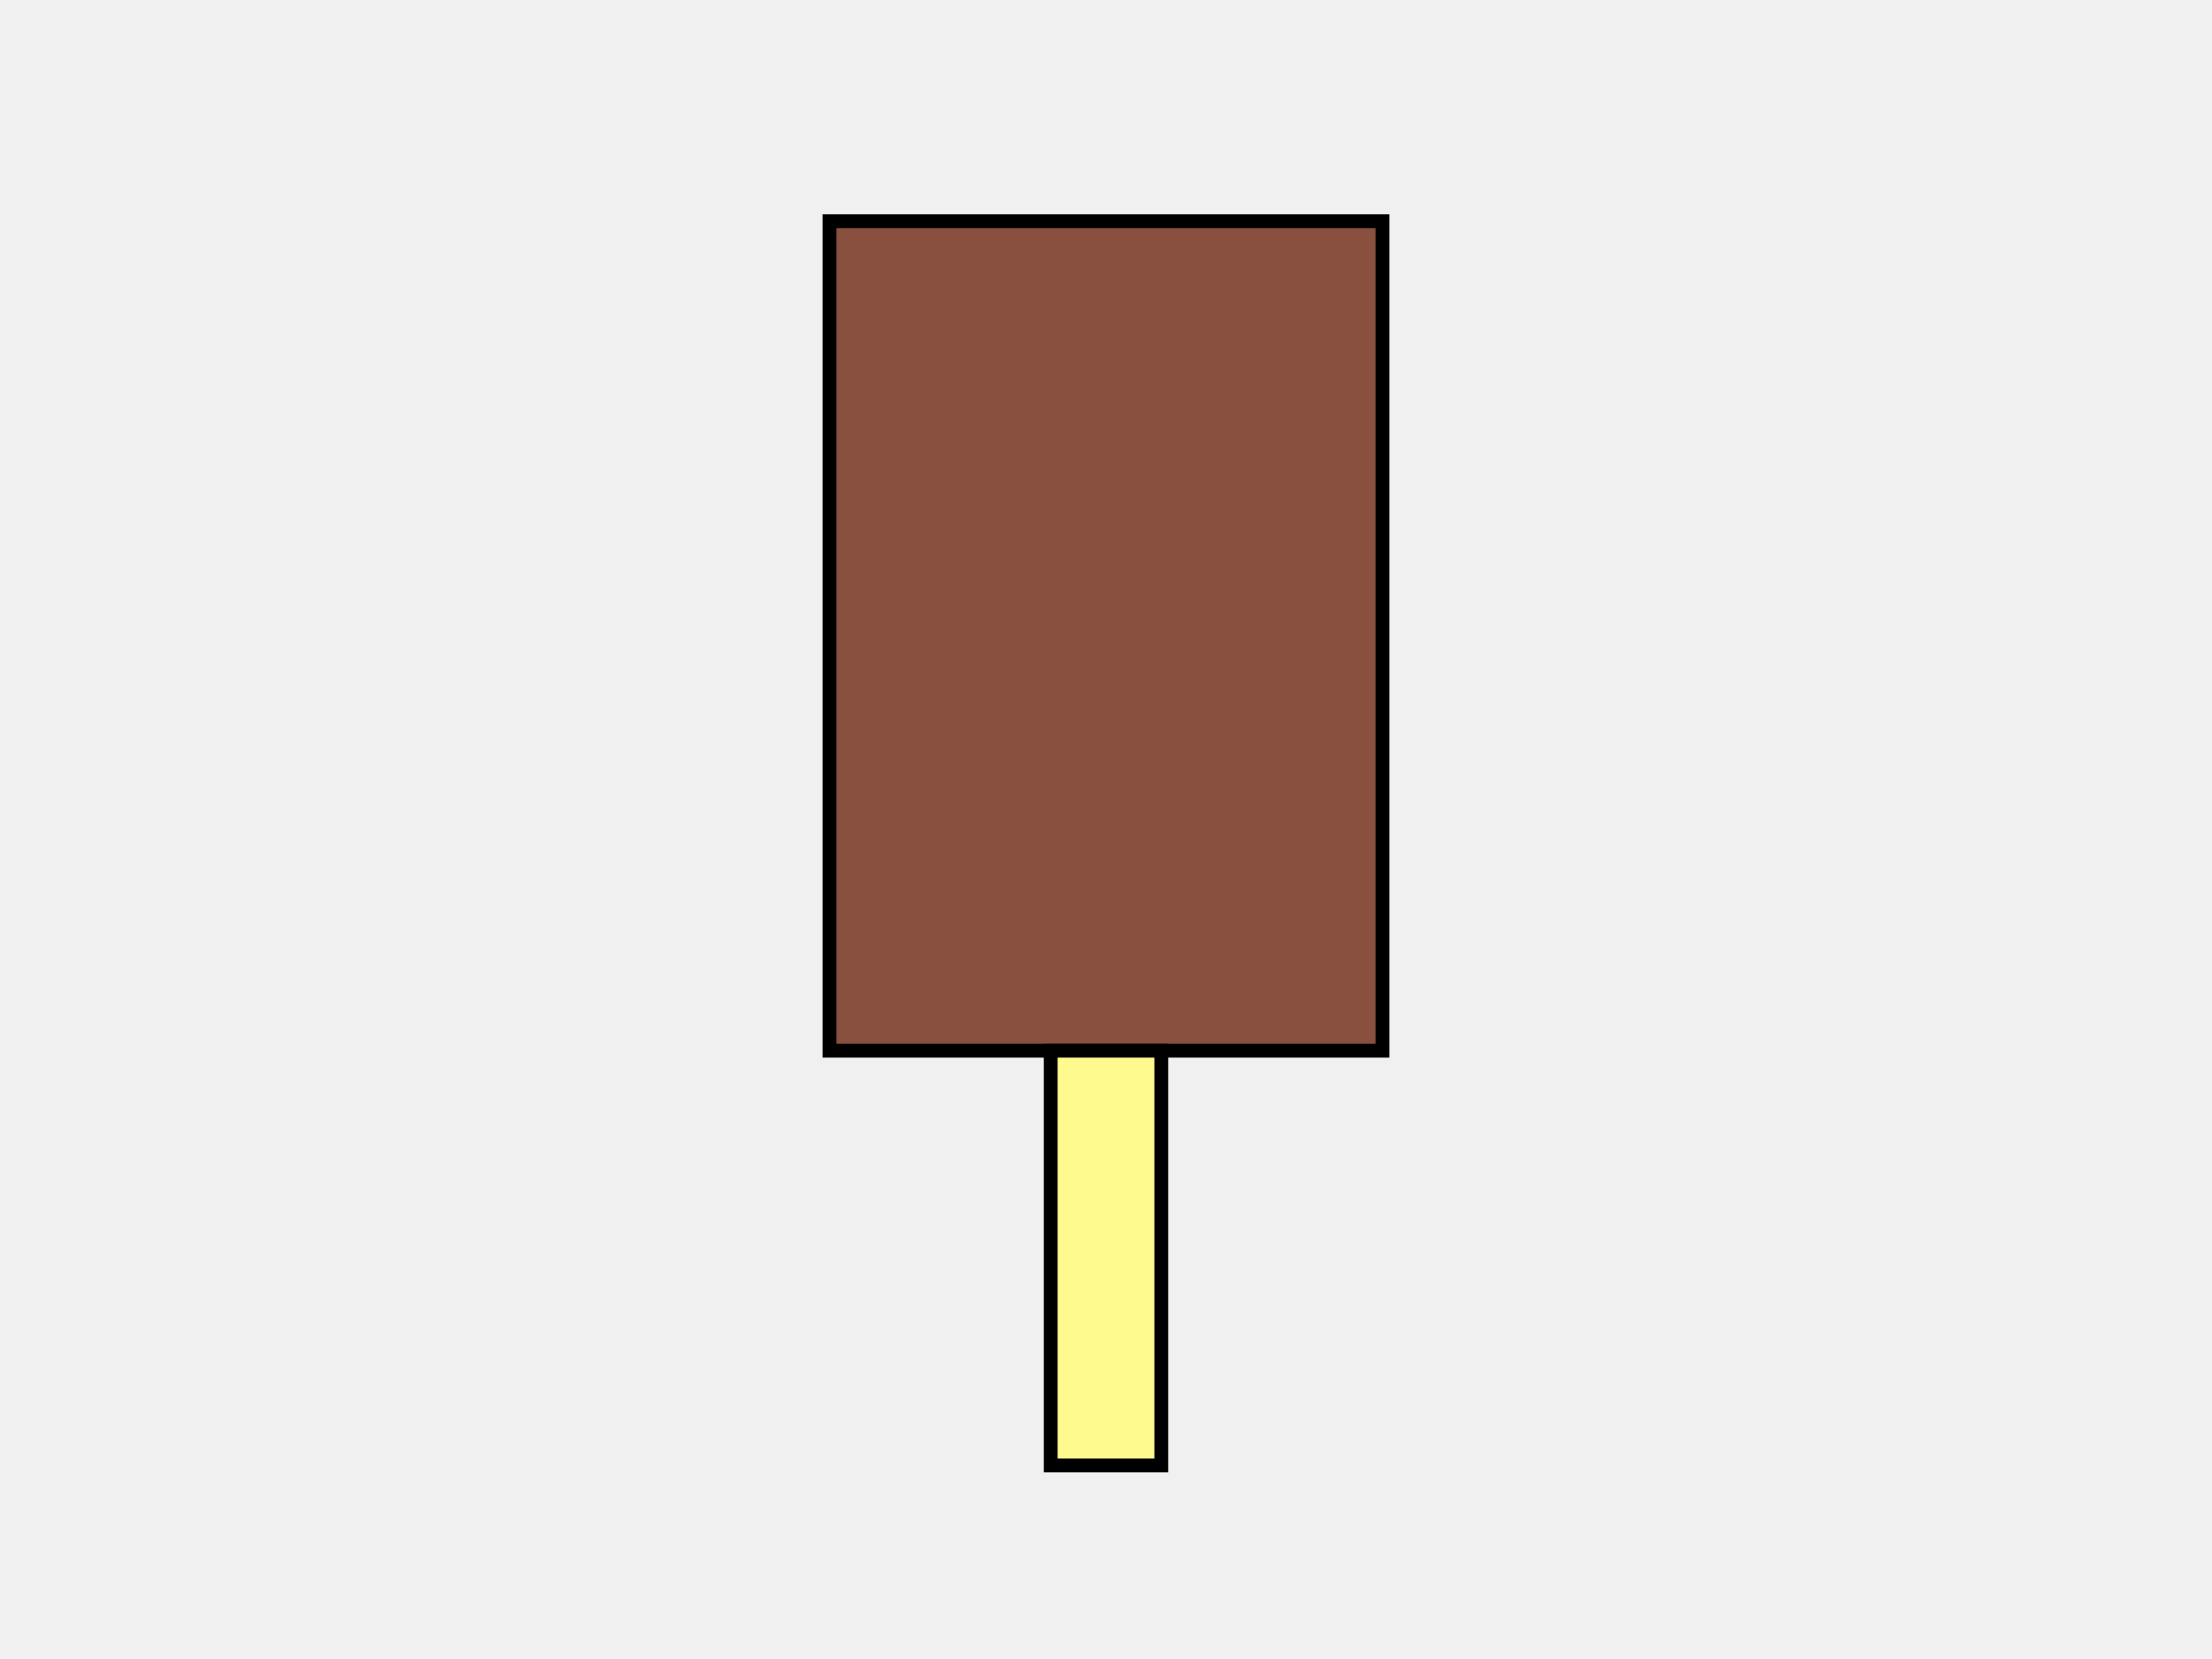
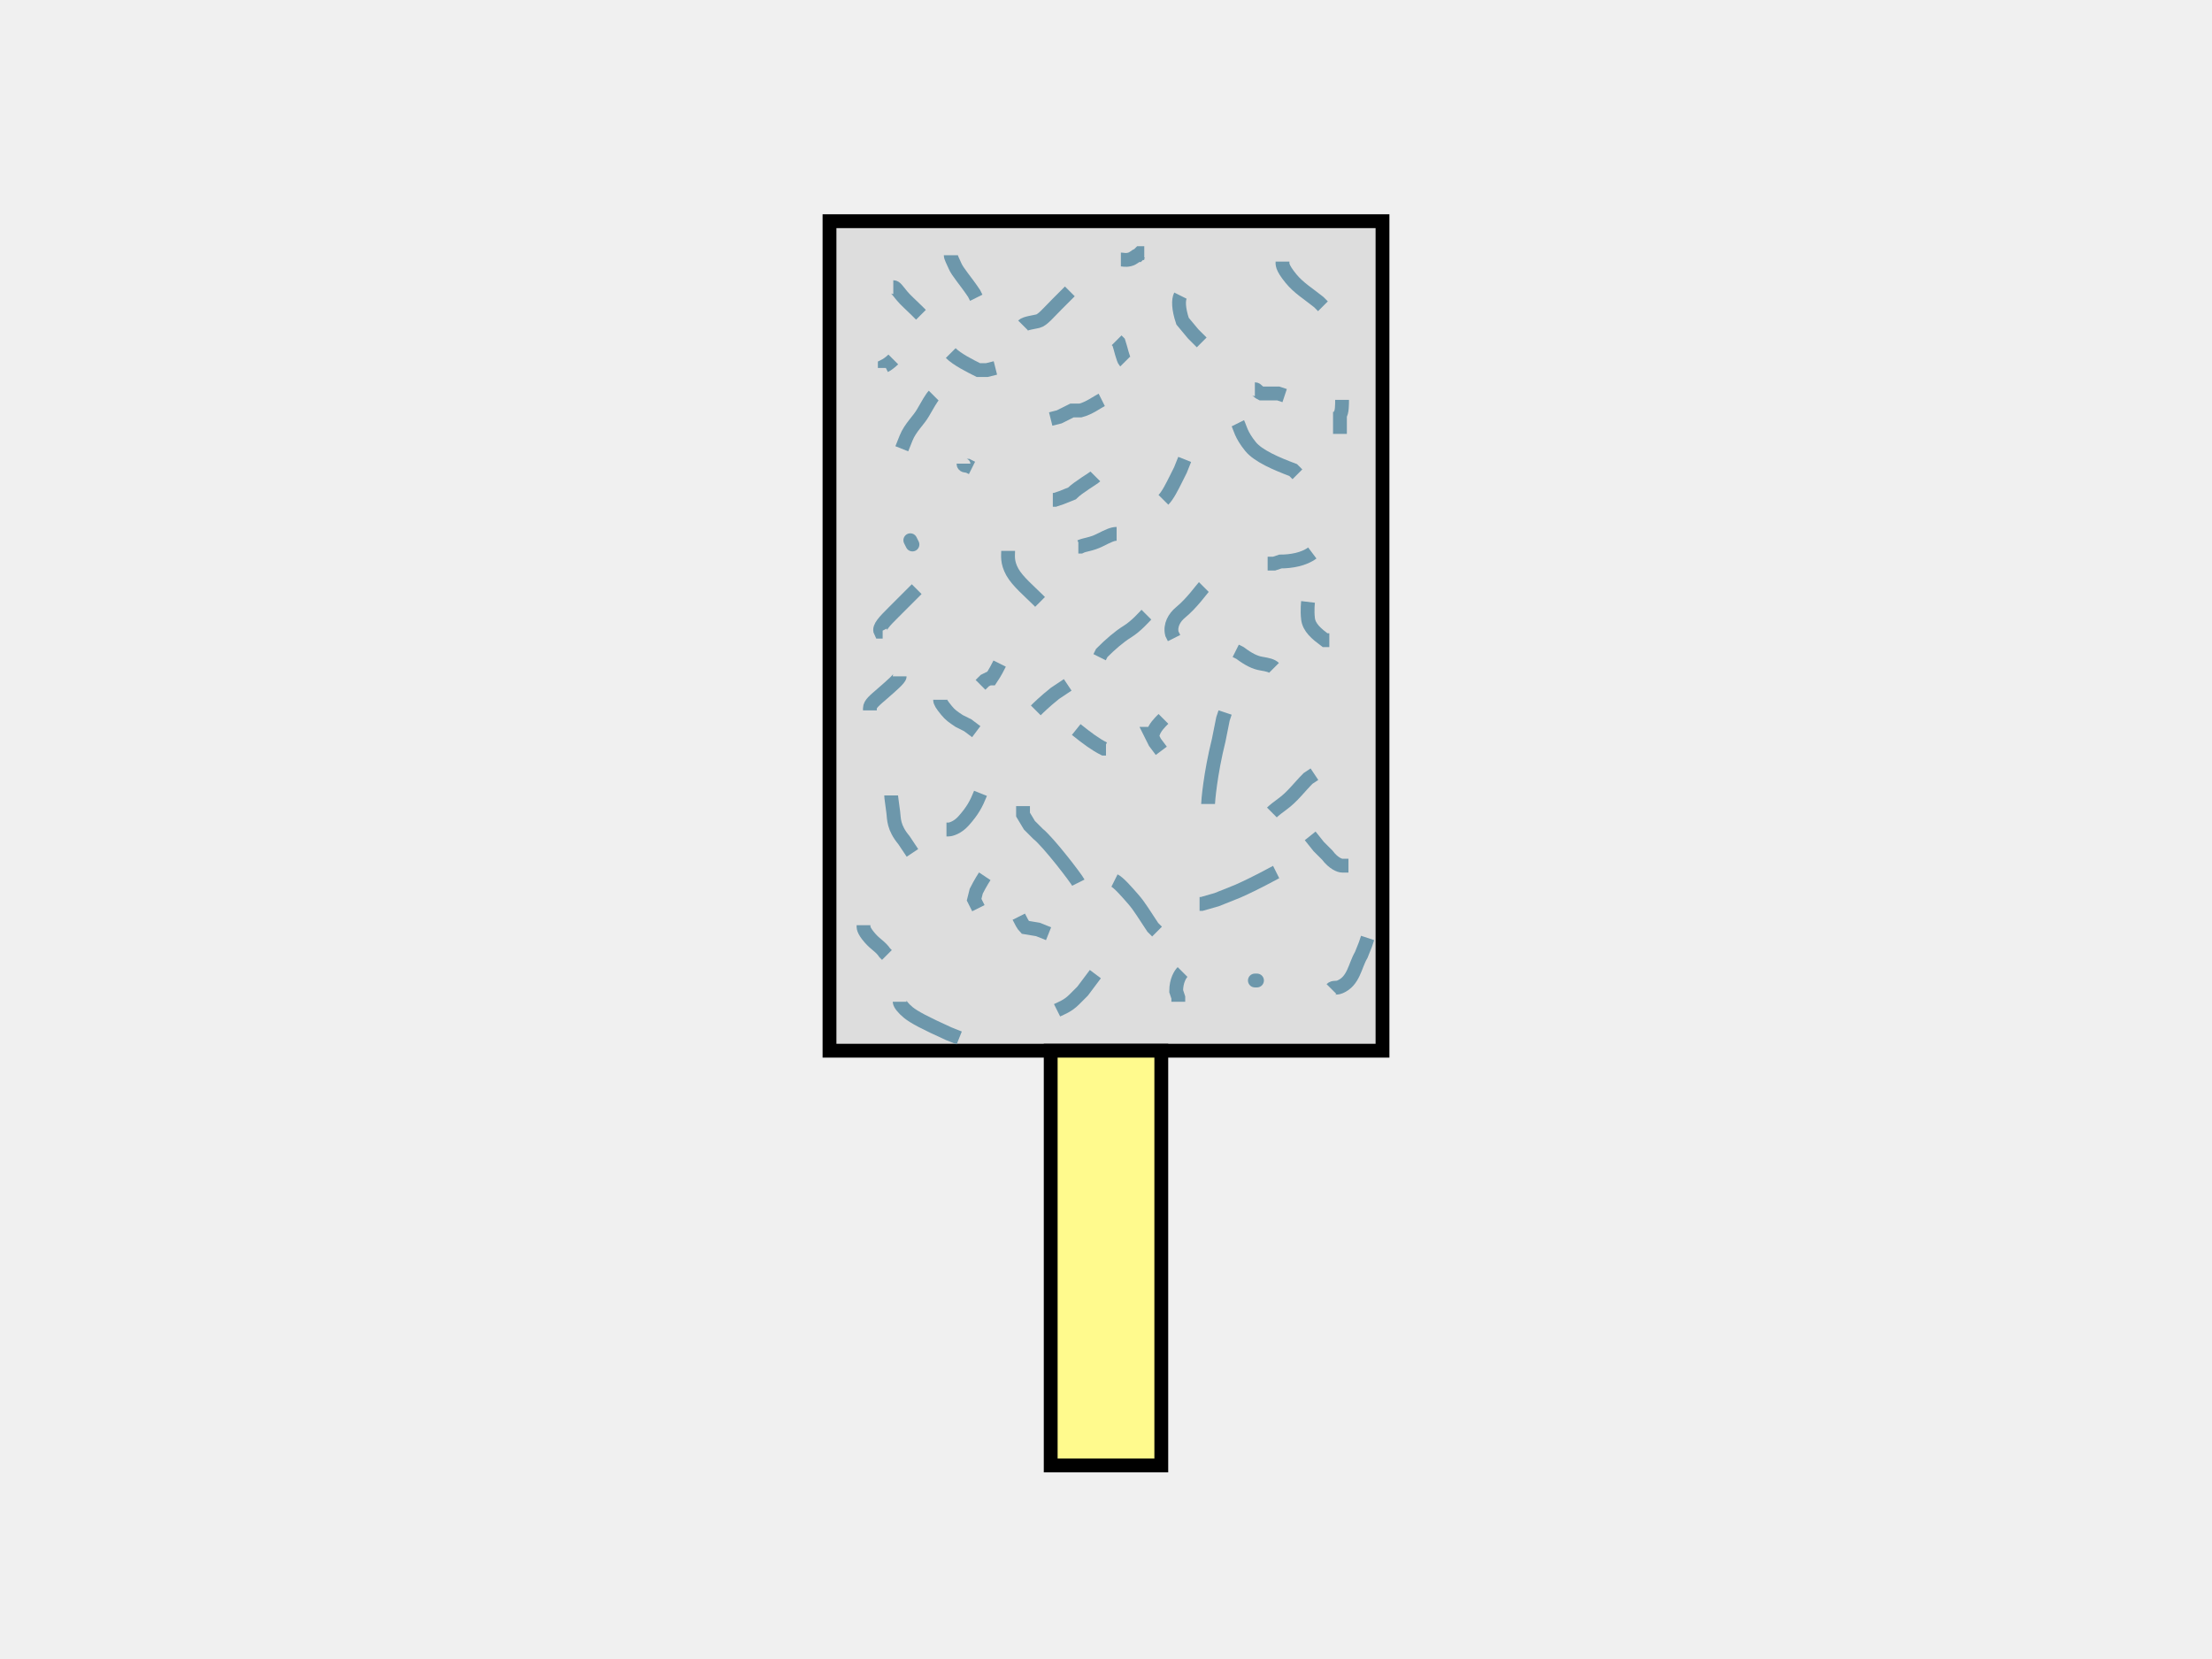
<svg xmlns="http://www.w3.org/2000/svg" width="800" height="600">
  <svg width="800" height="600">
    <g>
-       <path d="m323.074,103.844c0.769,0 1.319,0.932 3.077,3.077c1.379,1.683 3.077,3.077 5.385,5.385l1.538,1.538" id="svg_62" stroke-width="5" stroke="#ffffff" fill="none" />
-       <polyline stroke-linecap="round" id="svg_84" points="329.228,195.382 329.997,196.921 329.997,196.921 " stroke-width="5" stroke="#ffffff" fill="none" />
-       <path d="m361.535,239.998c-0.769,1.538 -1.538,3.077 -3.077,5.385l-0.769,0l-1.538,0.769l-1.538,1.538" id="svg_85" stroke-width="5" stroke="#ffffff" fill="none" />
-       <path d="m322.304,287.69c0,0.769 0.382,3.006 0.769,6.154c0.282,2.29 0,5.385 3.846,10l3.077,4.615" id="svg_86" stroke-width="5" stroke="#ffffff" fill="none" />
-       <path d="m368.458,331.536c0.769,1.538 1.538,3.077 2.308,3.846l4.615,0.769l3.846,1.538" id="svg_87" stroke-width="5" stroke="#ffffff" fill="none" />
-       <path d="m436.919,290.767c0,-0.769 0.769,-10.769 3.846,-23.077l1.538,-7.692l0.769,-2.308" id="svg_88" stroke-width="5" stroke="#ffffff" fill="none" />
-       <path d="m414.612,222.305c-0.769,0.769 -3.651,4.132 -6.923,6.154c-2.926,1.809 -6.154,4.615 -9.231,7.692l-0.769,1.538" id="svg_89" stroke-width="5" stroke="#ffffff" fill="none" />
-       <path d="m354.612,286.92c-1.538,3.846 -2.869,6.33 -6.154,10c-2.177,2.432 -4.615,3.077 -5.385,3.077l-0.769,0" id="svg_90" stroke-width="5" stroke="#ffffff" fill="none" />
-       <path d="m364.612,199.229c0,1.538 -0.491,4.081 1.538,7.692c1.884,3.353 6.154,6.923 9.231,10l0.769,0.769" id="svg_91" stroke-width="5" stroke="#ffffff" fill="none" />
-       <path d="m420.766,180.767c1.538,-1.538 3.077,-4.615 4.615,-7.692l1.538,-3.077l1.538,-3.846" id="svg_92" stroke-width="5" stroke="#ffffff" fill="none" />
-       <path d="m398.458,144.613c-1.538,0.769 -4.615,3.077 -7.692,3.846l-3.077,0l-4.615,2.308l-3.077,0.769" id="svg_93" stroke-width="5" stroke="#ffffff" fill="none" />
-       <path d="m337.689,143.075c-0.769,0.769 -2.283,3.394 -3.846,6.154c-1.608,2.84 -4.615,5.385 -6.154,9.231l-1.538,3.846" id="svg_94" stroke-width="5" stroke="#ffffff" fill="none" />
-       <path d="m369.997,117.69c0.769,-0.769 3.887,-1.185 5.385,-1.538c1.674,-0.395 3.846,-3.077 6.923,-6.154l3.077,-3.077l1.538,-1.538" id="svg_95" stroke-width="5" stroke="#ffffff" fill="none" />
-       <path d="m426.919,106.921c-0.769,1.538 -0.769,4.615 0.769,9.231l3.846,4.615l3.077,3.077" id="svg_96" stroke-width="5" stroke="#ffffff" fill="none" />
-       <path d="m447.689,153.075c0.769,1.538 1.099,4.172 4.615,8.461c2.759,3.365 9.231,6.154 15.385,8.461l1.538,1.538" id="svg_97" stroke-width="5" stroke="#ffffff" fill="none" />
-       <path d="m435.381,212.305c-0.769,0.769 -4.255,5.782 -8.461,9.231c-2.145,1.758 -3.846,4.615 -3.077,7.692l0.769,1.538" id="svg_98" stroke-width="5" stroke="#ffffff" fill="none" />
-       <path d="m396.15,172.306c-0.769,0.769 -6.154,3.846 -8.462,6.154l-3.846,1.538l-2.308,0.769l-0.769,0" id="svg_99" stroke-width="5" stroke="#ffffff" fill="none" />
-       <path d="m463.842,94.614c0,0.769 -0.44,1.864 3.077,6.154c2.759,3.365 6.154,5.385 10,8.461l1.538,1.538" id="svg_100" stroke-width="5" stroke="#ffffff" fill="none" />
-       <path d="m474.611,199.998c-3.077,2.308 -7.692,3.077 -11.538,3.077l-2.308,0.769l-2.308,0" id="svg_101" stroke-width="5" stroke="#ffffff" fill="none" />
-       <path d="m348.458,167.69c0,0.769 0.769,0.769 1.538,0.769l1.538,0.769" id="svg_103" stroke-width="5" stroke="#ffffff" fill="none" />
-       <path d="m331.535,213.075c-0.769,0.769 -5.385,5.385 -8.461,8.461c-3.077,3.077 -5.385,5.385 -4.615,6.923l0.769,0" id="svg_104" stroke-width="5" stroke="#ffffff" fill="none" />
-       <path d="m339.997,253.074c0,0.769 0.549,1.701 2.308,3.846c1.379,1.683 2.308,2.308 4.615,3.846l3.077,1.538l3.077,2.308" id="svg_105" stroke-width="5" stroke="#ffffff" fill="none" />
-       <path d="m389.227,263.844c3.846,3.077 6.923,5.385 10,6.923l0.769,0" id="svg_106" stroke-width="5" stroke="#ffffff" fill="none" />
-       <path d="m325.381,244.613c0,0.769 -2.867,3.303 -6.154,6.154c-2.906,2.52 -4.615,3.846 -4.615,5.385l0,0.769" id="svg_107" stroke-width="5" stroke="#ffffff" fill="none" />
-       <path d="m312.305,334.613c0,0.769 -0.212,1.71 2.308,4.615c2.138,2.465 3.846,3.077 5.385,5.385l0.769,0.769" id="svg_108" stroke-width="5" stroke="#ffffff" fill="none" />
-       <path d="m356.15,316.92c0,0 -1.538,2.308 -3.077,5.385l-0.769,3.077l1.538,3.077" id="svg_109" stroke-width="5" stroke="#ffffff" fill="none" />
-       <path d="m325.381,362.305c0,0.769 1.394,2.467 3.077,3.846c2.145,1.758 6.154,3.846 14.615,7.692l3.846,1.538" id="svg_110" stroke-width="5" stroke="#ffffff" fill="none" />
-       <path d="m382.304,365.382c1.538,-0.769 3.846,-1.538 6.154,-3.846l3.077,-3.077l4.615,-6.154" id="svg_111" stroke-width="5" stroke="#ffffff" fill="none" />
-       <path d="m389.996,319.228c-0.769,-1.538 -10.769,-14.615 -14.615,-17.692l-3.077,-3.077l-2.308,-3.846l0,-3.077" id="svg_112" stroke-width="5" stroke="#ffffff" fill="none" />
-       <path d="m374.612,256.921c0.769,-0.769 3.077,-3.077 6.923,-6.154l4.615,-3.077" id="svg_113" stroke-width="5" stroke="#ffffff" fill="none" />
-       <path d="m420.766,259.998c-1.538,1.538 -3.077,3.077 -3.846,5.385l-0.769,0l1.538,3.077l2.308,3.077" id="svg_114" stroke-width="5" stroke="#ffffff" fill="none" />
-       <path d="m403.073,318.459c1.538,0.769 4.403,4.017 6.923,6.923c2.138,2.465 3.846,5.385 6.923,10l1.538,1.538" id="svg_115" stroke-width="5" stroke="#ffffff" fill="none" />
-       <polyline stroke-linecap="round" id="svg_116" points="454.612,354.612 453.842,354.612 " stroke-width="5" stroke="#ffffff" fill="none" />
-       <path d="m461.535,315.382c-1.538,0.769 -6.923,3.846 -13.846,6.923l-7.692,3.077l-5.385,1.538l-0.769,0" id="svg_117" stroke-width="5" stroke="#ffffff" fill="none" />
-       <path d="m427.689,351.536c-0.769,0.769 -2.308,3.077 -2.308,6.923l0.769,2.308l0,1.538" id="svg_118" stroke-width="5" stroke="#ffffff" fill="none" />
-       <path d="m459.996,293.844c0.769,-0.769 2.451,-2.071 3.846,-3.077c3.53,-2.544 6.154,-6.154 9.231,-9.231l2.308,-1.538" id="svg_120" stroke-width="5" stroke="#ffffff" fill="none" />
-       <path d="m460.765,241.536c-0.769,-0.769 -2.214,-1.149 -4.615,-1.538c-2.278,-0.37 -4.615,-1.538 -7.692,-3.846l-1.538,-0.769" id="svg_121" stroke-width="5" stroke="#ffffff" fill="none" />
-       <path d="m473.073,217.69c0,0 -0.376,3.1 0,6.154c0.388,3.148 3.077,5.385 6.154,7.692l1.538,0" id="svg_122" stroke-width="5" stroke="#ffffff" fill="none" />
-       <path d="m403.843,193.075c-1.538,0 -3.077,0.769 -6.154,2.308c-3.077,1.538 -5.385,1.538 -6.923,2.308l-0.769,0" id="svg_123" stroke-width="5" stroke="#ffffff" fill="none" />
-       <path d="m406.919,130.767c-0.769,-0.769 -1.538,-4.615 -2.308,-6.923l-0.769,-0.769" id="svg_124" stroke-width="5" stroke="#ffffff" fill="none" />
-       <path d="m343.843,92.306c0,0.769 0.88,2.257 1.538,3.846c0.931,2.247 3.846,5.385 6.923,10l0.769,1.538" id="svg_125" stroke-width="5" stroke="#ffffff" fill="none" />
-       <path d="m453.842,140.767c0.769,0 0.769,0.769 2.308,1.538l3.077,0l3.077,0l2.308,0.769" id="svg_126" stroke-width="5" stroke="#ffffff" fill="none" />
-       <path d="m481.535,357.689c0.769,-0.769 1.656,-0.18 3.077,-0.769c5.025,-2.082 5.385,-7.692 7.692,-11.538l1.538,-3.846l0.769,-2.308" id="svg_127" stroke-width="5" stroke="#ffffff" fill="none" />
-       <path d="m487.688,313.074c-0.769,0 -1.538,0 -2.308,0c-0.769,0 -3.077,-0.769 -5.385,-3.846l-3.077,-3.077l-3.077,-3.846" id="svg_128" stroke-width="5" stroke="#ffffff" fill="none" />
-       <path d="m485.381,144.613c0,1.538 0,4.615 -0.769,5.385l0,0.769l0,3.077l0,3.077" id="svg_129" stroke-width="5" stroke="#ffffff" fill="none" />
-       <path d="m343.843,127.69c2.308,2.308 6.923,4.615 10,6.154l3.077,0l3.077,-0.769" id="svg_130" stroke-width="5" stroke="#ffffff" fill="none" />
-       <path d="m405.381,93.844c0.769,0 1.58,0.353 3.077,0c1.674,-0.395 2.308,-1.538 3.077,-1.538l0.769,-0.769l1.538,0" id="svg_131" stroke-width="5" stroke="#ffffff" fill="none" />
-       <path d="m323.074,129.998c0,0 -1.538,1.538 -3.077,2.308l0,0.769" id="svg_132" stroke-width="5" stroke="#ffffff" fill="none" />
+       <rect id="svg_20" height="300" width="200" y="80" x="300" stroke-width="5" stroke="#000" fill="#dddddd" />
    </g>
  </svg>
  <svg width="800" height="600">
    <g>
-       <rect id="svg_20" height="300" width="200" y="80" x="300" stroke-width="5" stroke="#000" fill="#894F3F" />
+       <path d="m323.074,103.844c0.769,0 1.319,0.932 3.077,3.077c1.379,1.683 3.077,3.077 5.385,5.385l1.538,1.538" id="svg_62" stroke-width="5" stroke="#6D97AB" fill="none" />
+       <polyline stroke-linecap="round" id="svg_84" points="329.228,195.382 329.997,196.921 329.997,196.921 " stroke-width="5" stroke="#6D97AB" fill="none" />
+       <path d="m361.535,239.998c-0.769,1.538 -1.538,3.077 -3.077,5.385l-0.769,0l-1.538,0.769l-1.538,1.538" id="svg_85" stroke-width="5" stroke="#6D97AB" fill="none" />
+       <path d="m322.304,287.69c0,0.769 0.382,3.006 0.769,6.154c0.282,2.29 0,5.385 3.846,10l3.077,4.615" id="svg_86" stroke-width="5" stroke="#6D97AB" fill="none" />
+       <path d="m368.458,331.536c0.769,1.538 1.538,3.077 2.308,3.846l4.615,0.769l3.846,1.538" id="svg_87" stroke-width="5" stroke="#6D97AB" fill="none" />
+       <path d="m436.919,290.767c0,-0.769 0.769,-10.769 3.846,-23.077l1.538,-7.692l0.769,-2.308" id="svg_88" stroke-width="5" stroke="#6D97AB" fill="none" />
+       <path d="m414.612,222.305c-0.769,0.769 -3.651,4.132 -6.923,6.154c-2.926,1.809 -6.154,4.615 -9.231,7.692l-0.769,1.538" id="svg_89" stroke-width="5" stroke="#6D97AB" fill="none" />
+       <path d="m354.612,286.92c-1.538,3.846 -2.869,6.33 -6.154,10c-2.177,2.432 -4.615,3.077 -5.385,3.077l-0.769,0" id="svg_90" stroke-width="5" stroke="#6D97AB" fill="none" />
+       <path d="m364.612,199.229c0,1.538 -0.491,4.081 1.538,7.692c1.884,3.353 6.154,6.923 9.231,10l0.769,0.769" id="svg_91" stroke-width="5" stroke="#6D97AB" fill="none" />
+       <path d="m420.766,180.767c1.538,-1.538 3.077,-4.615 4.615,-7.692l1.538,-3.077l1.538,-3.846" id="svg_92" stroke-width="5" stroke="#6D97AB" fill="none" />
+       <path d="m398.458,144.613c-1.538,0.769 -4.615,3.077 -7.692,3.846l-3.077,0l-4.615,2.308l-3.077,0.769" id="svg_93" stroke-width="5" stroke="#6D97AB" fill="none" />
+       <path d="m337.689,143.075c-0.769,0.769 -2.283,3.394 -3.846,6.154c-1.608,2.84 -4.615,5.385 -6.154,9.231l-1.538,3.846" id="svg_94" stroke-width="5" stroke="#6D97AB" fill="none" />
+       <path d="m369.997,117.69c0.769,-0.769 3.887,-1.185 5.385,-1.538c1.674,-0.395 3.846,-3.077 6.923,-6.154l3.077,-3.077l1.538,-1.538" id="svg_95" stroke-width="5" stroke="#6D97AB" fill="none" />
+       <path d="m426.919,106.921c-0.769,1.538 -0.769,4.615 0.769,9.231l3.846,4.615l3.077,3.077" id="svg_96" stroke-width="5" stroke="#6D97AB" fill="none" />
+       <path d="m447.689,153.075c0.769,1.538 1.099,4.172 4.615,8.461c2.759,3.365 9.231,6.154 15.385,8.461l1.538,1.538" id="svg_97" stroke-width="5" stroke="#6D97AB" fill="none" />
+       <path d="m435.381,212.305c-0.769,0.769 -4.255,5.782 -8.461,9.231c-2.145,1.758 -3.846,4.615 -3.077,7.692l0.769,1.538" id="svg_98" stroke-width="5" stroke="#6D97AB" fill="none" />
+       <path d="m396.15,172.306c-0.769,0.769 -6.154,3.846 -8.462,6.154l-3.846,1.538l-2.308,0.769l-0.769,0" id="svg_99" stroke-width="5" stroke="#6D97AB" fill="none" />
+       <path d="m463.842,94.614c0,0.769 -0.44,1.864 3.077,6.154c2.759,3.365 6.154,5.385 10,8.461l1.538,1.538" id="svg_100" stroke-width="5" stroke="#6D97AB" fill="none" />
+       <path d="m474.611,199.998c-3.077,2.308 -7.692,3.077 -11.538,3.077l-2.308,0.769l-2.308,0" id="svg_101" stroke-width="5" stroke="#6D97AB" fill="none" />
+       <path d="m348.458,167.69c0,0.769 0.769,0.769 1.538,0.769l1.538,0.769" id="svg_103" stroke-width="5" stroke="#6D97AB" fill="none" />
+       <path d="m331.535,213.075c-0.769,0.769 -5.385,5.385 -8.461,8.461c-3.077,3.077 -5.385,5.385 -4.615,6.923l0.769,0" id="svg_104" stroke-width="5" stroke="#6D97AB" fill="none" />
+       <path d="m339.997,253.074c0,0.769 0.549,1.701 2.308,3.846c1.379,1.683 2.308,2.308 4.615,3.846l3.077,1.538l3.077,2.308" id="svg_105" stroke-width="5" stroke="#6D97AB" fill="none" />
+       <path d="m389.227,263.844c3.846,3.077 6.923,5.385 10,6.923l0.769,0" id="svg_106" stroke-width="5" stroke="#6D97AB" fill="none" />
+       <path d="m325.381,244.613c0,0.769 -2.867,3.303 -6.154,6.154c-2.906,2.52 -4.615,3.846 -4.615,5.385l0,0.769" id="svg_107" stroke-width="5" stroke="#6D97AB" fill="none" />
+       <path d="m312.305,334.613c0,0.769 -0.212,1.71 2.308,4.615c2.138,2.465 3.846,3.077 5.385,5.385l0.769,0.769" id="svg_108" stroke-width="5" stroke="#6D97AB" fill="none" />
+       <path d="m356.15,316.92c0,0 -1.538,2.308 -3.077,5.385l-0.769,3.077l1.538,3.077" id="svg_109" stroke-width="5" stroke="#6D97AB" fill="none" />
+       <path d="m325.381,362.305c0,0.769 1.394,2.467 3.077,3.846c2.145,1.758 6.154,3.846 14.615,7.692l3.846,1.538" id="svg_110" stroke-width="5" stroke="#6D97AB" fill="none" />
+       <path d="m382.304,365.382c1.538,-0.769 3.846,-1.538 6.154,-3.846l3.077,-3.077l4.615,-6.154" id="svg_111" stroke-width="5" stroke="#6D97AB" fill="none" />
+       <path d="m389.996,319.228c-0.769,-1.538 -10.769,-14.615 -14.615,-17.692l-3.077,-3.077l-2.308,-3.846l0,-3.077" id="svg_112" stroke-width="5" stroke="#6D97AB" fill="none" />
+       <path d="m374.612,256.921c0.769,-0.769 3.077,-3.077 6.923,-6.154l4.615,-3.077" id="svg_113" stroke-width="5" stroke="#6D97AB" fill="none" />
+       <path d="m420.766,259.998c-1.538,1.538 -3.077,3.077 -3.846,5.385l-0.769,0l1.538,3.077l2.308,3.077" id="svg_114" stroke-width="5" stroke="#6D97AB" fill="none" />
+       <path d="m403.073,318.459c1.538,0.769 4.403,4.017 6.923,6.923c2.138,2.465 3.846,5.385 6.923,10l1.538,1.538" id="svg_115" stroke-width="5" stroke="#6D97AB" fill="none" />
+       <polyline stroke-linecap="round" id="svg_116" points="454.612,354.612 453.842,354.612 " stroke-width="5" stroke="#6D97AB" fill="none" />
+       <path d="m461.535,315.382c-1.538,0.769 -6.923,3.846 -13.846,6.923l-7.692,3.077l-5.385,1.538l-0.769,0" id="svg_117" stroke-width="5" stroke="#6D97AB" fill="none" />
+       <path d="m427.689,351.536c-0.769,0.769 -2.308,3.077 -2.308,6.923l0.769,2.308l0,1.538" id="svg_118" stroke-width="5" stroke="#6D97AB" fill="none" />
+       <path d="m459.996,293.844c0.769,-0.769 2.451,-2.071 3.846,-3.077c3.53,-2.544 6.154,-6.154 9.231,-9.231l2.308,-1.538" id="svg_120" stroke-width="5" stroke="#6D97AB" fill="none" />
+       <path d="m460.765,241.536c-0.769,-0.769 -2.214,-1.149 -4.615,-1.538c-2.278,-0.37 -4.615,-1.538 -7.692,-3.846l-1.538,-0.769" id="svg_121" stroke-width="5" stroke="#6D97AB" fill="none" />
+       <path d="m473.073,217.69c0,0 -0.376,3.1 0,6.154c0.388,3.148 3.077,5.385 6.154,7.692l1.538,0" id="svg_122" stroke-width="5" stroke="#6D97AB" fill="none" />
+       <path d="m403.843,193.075c-1.538,0 -3.077,0.769 -6.154,2.308c-3.077,1.538 -5.385,1.538 -6.923,2.308l-0.769,0" id="svg_123" stroke-width="5" stroke="#6D97AB" fill="none" />
+       <path d="m406.919,130.767c-0.769,-0.769 -1.538,-4.615 -2.308,-6.923l-0.769,-0.769" id="svg_124" stroke-width="5" stroke="#6D97AB" fill="none" />
+       <path d="m343.843,92.306c0,0.769 0.88,2.257 1.538,3.846c0.931,2.247 3.846,5.385 6.923,10l0.769,1.538" id="svg_125" stroke-width="5" stroke="#6D97AB" fill="none" />
+       <path d="m453.842,140.767c0.769,0 0.769,0.769 2.308,1.538l3.077,0l3.077,0l2.308,0.769" id="svg_126" stroke-width="5" stroke="#6D97AB" fill="none" />
+       <path d="m481.535,357.689c0.769,-0.769 1.656,-0.18 3.077,-0.769c5.025,-2.082 5.385,-7.692 7.692,-11.538l1.538,-3.846l0.769,-2.308" id="svg_127" stroke-width="5" stroke="#6D97AB" fill="none" />
+       <path d="m487.688,313.074c-0.769,0 -1.538,0 -2.308,0c-0.769,0 -3.077,-0.769 -5.385,-3.846l-3.077,-3.077l-3.077,-3.846" id="svg_128" stroke-width="5" stroke="#6D97AB" fill="none" />
+       <path d="m485.381,144.613c0,1.538 0,4.615 -0.769,5.385l0,0.769l0,3.077l0,3.077" id="svg_129" stroke-width="5" stroke="#6D97AB" fill="none" />
+       <path d="m343.843,127.69c2.308,2.308 6.923,4.615 10,6.154l3.077,0l3.077,-0.769" id="svg_130" stroke-width="5" stroke="#6D97AB" fill="none" />
+       <path d="m405.381,93.844c0.769,0 1.58,0.353 3.077,0c1.674,-0.395 2.308,-1.538 3.077,-1.538l0.769,-0.769l1.538,0" id="svg_131" stroke-width="5" stroke="#6D97AB" fill="none" />
+       <path d="m323.074,129.998c0,0 -1.538,1.538 -3.077,2.308l0,0.769" id="svg_132" stroke-width="5" stroke="#6D97AB" fill="none" />
    </g>
  </svg>
  <svg width="800" height="600">
    <g>
      <rect fill="#FFFA8D" x="380" y="380" width="40" height="150" id="svg_2" stroke="#000" stroke-width="5" />
      <path fill="none" stroke-width="5" id="svg_4" d="m345,466c2,0 5.096,-0.691 12,-3c13.209,-4.418 27.161,-9.367 44,-14c19.211,-5.285 45.83,-17.443 61,-23c14.847,-5.438 30,-9 42,-9c11,0 19.227,3.785 23,8c4.27,4.771 11,17.929 11,25c0,7.071 -3.682,17.639 -10,29c-8.362,15.036 -20.816,29.91 -36,38c-15.081,8.035 -27.308,11.91 -31,14c-3.588,2.031 -8,1 -13,-2l-9,-5l-3,-6l-2,-3" />
    </g>
  </svg>
</svg>
